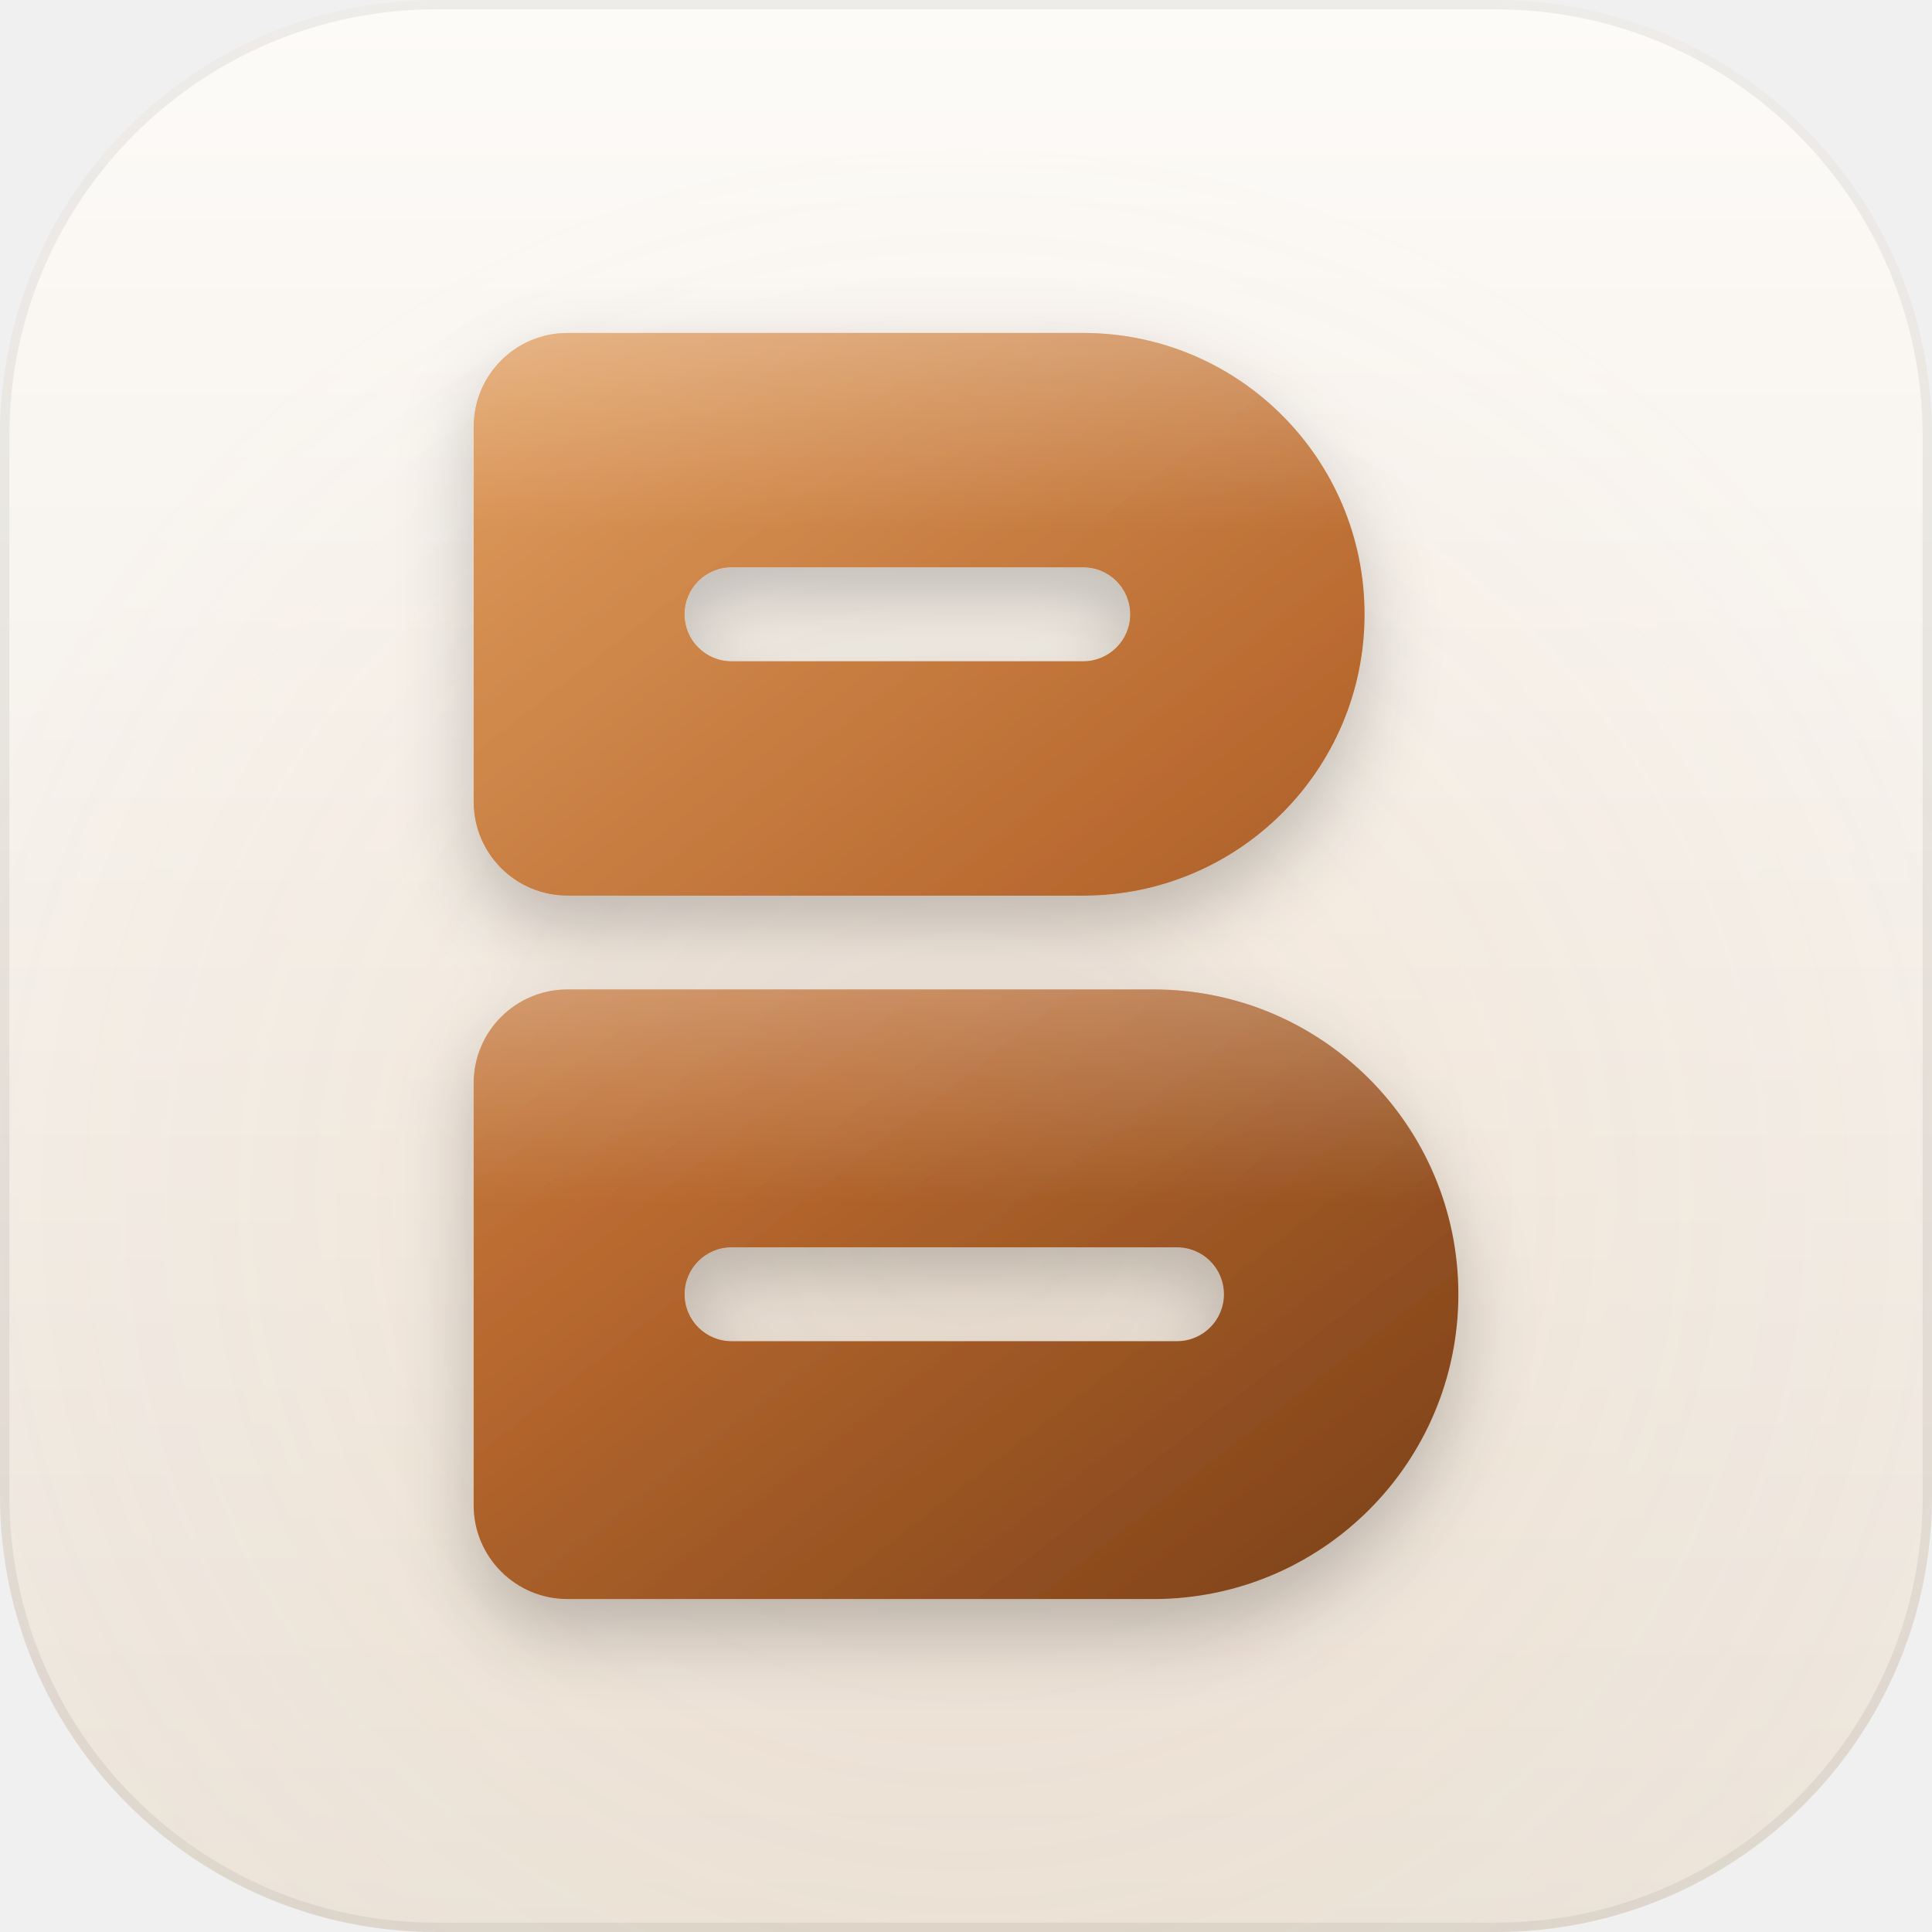
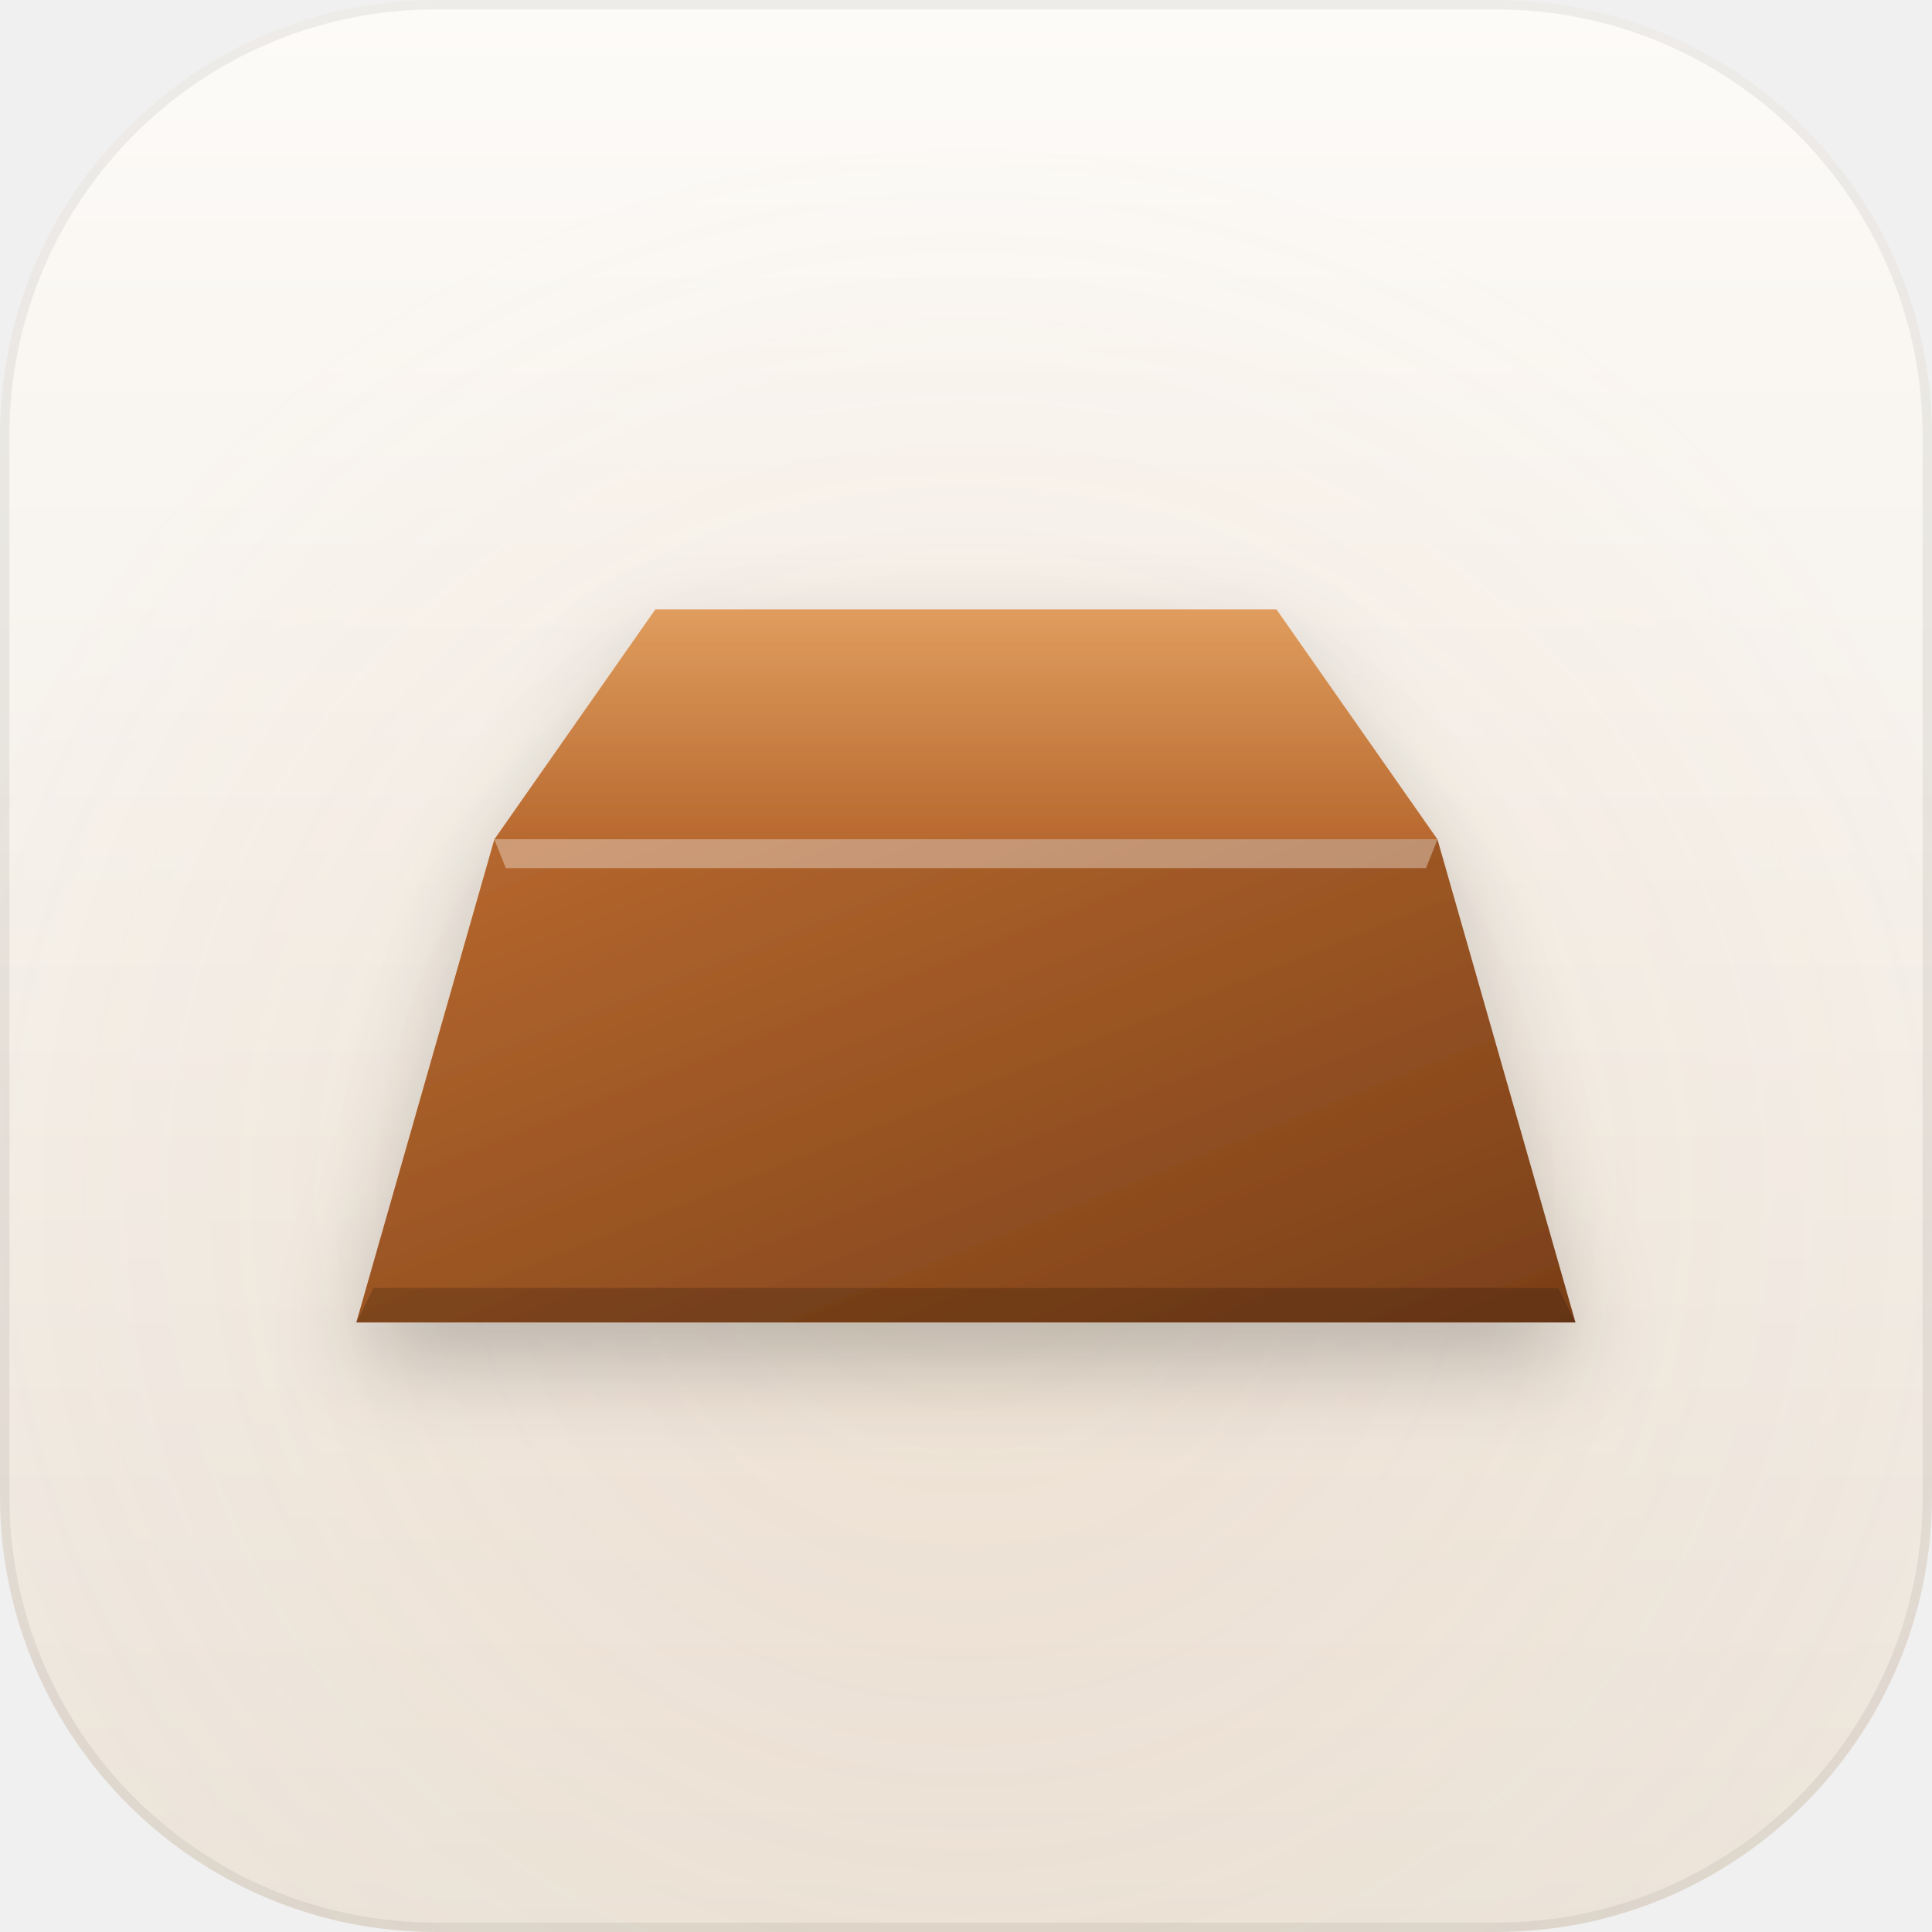
<svg xmlns="http://www.w3.org/2000/svg" viewBox="0 0 824 824">
  <defs>
    <linearGradient id="tile" x1="0" y1="0" x2="0" y2="1">
      <stop offset="0" stop-color="#fdfbf8" />
      <stop offset="1" stop-color="#ece4da" />
    </linearGradient>
    <radialGradient id="glow" cx="0.5" cy="0.62" r="0.55">
-       <stop offset="0" stop-color="#d78c4b" stop-opacity="0.10" />
+       <stop offset="0" stop-color="#d78c4b" stop-opacity="0.1" />
      <stop offset="1" stop-color="#d78c4b" stop-opacity="0" />
    </radialGradient>
-     <linearGradient id="metal" gradientUnits="userSpaceOnUse" x1="0" y1="0" x2="420" y2="540">
-       <stop offset="0" stop-color="#e09d5e" />
-       <stop offset="0.5" stop-color="#b8692f" />
-       <stop offset="1" stop-color="#7a3f18" />
-     </linearGradient>
-     <linearGradient id="sheen" x1="0" y1="0" x2="0" y2="1">
-       <stop offset="0" stop-color="#fff" stop-opacity="0.24" />
-       <stop offset="0.35" stop-color="#fff" stop-opacity="0" />
-     </linearGradient>
    <filter id="drop" x="-30%" y="-30%" width="160%" height="160%">
      <feDropShadow dx="0" dy="14" stdDeviation="16" flood-color="#000" flood-opacity="0.22" />
    </filter>
    <clipPath id="body">
      <rect width="824" height="824" rx="186" />
    </clipPath>
  </defs>
  <g clip-path="url(#body)">
    <rect width="824" height="824" fill="url(#tile)" />
    <rect width="824" height="824" fill="url(#glow)" />
  </g>
  <rect x="2" y="2" width="820" height="820" rx="184" fill="none" stroke="#0000000f" stroke-width="4" />
-   <g transform="translate(202 142)" fill-rule="evenodd">
-     <g fill="url(#metal)" filter="url(#drop)">
-       <path d="M40 0h220a120 120 0 0 1 0 240H40A40 40 0 0 1 0 200V40A40 40 0 0 1 40 0ZM110 100a20 20 0 0 0 0 40h150a20 20 0 0 0 0-40Z" />
-       <path d="M40 280h250a130 130 0 0 1 0 260H40a40 40 0 0 1-40-40V320a40 40 0 0 1 40-40ZM110 390a20 20 0 0 0 0 40h190a20 20 0 0 0 0-40Z" />
-     </g>
-     <g fill="url(#sheen)">
-       <path d="M40 0h220a120 120 0 0 1 0 240H40A40 40 0 0 1 0 200V40A40 40 0 0 1 40 0Z" />
-       <path d="M40 280h250a130 130 0 0 1 0 260H40a40 40 0 0 1-40-40V320a40 40 0 0 1 40-40Z" />
-     </g>
+   <g transform="translate(98.0 98.0) scale(1.2264)" filter="url(#drop)">
+     <defs>
+       <linearGradient id="top" x1="0" y1="0" x2="0" y2="1">
+         <stop offset="0" stop-color="#e09d5e" />
+         <stop offset="1" stop-color="#b8692f" />
+       </linearGradient>
+       <linearGradient id="front" x1="0" y1="0" x2="1" y2="1">
+         <stop offset="0" stop-color="#b8692f" />
+         <stop offset="1" stop-color="#7a3f18" />
+       </linearGradient>
+     </defs>
+     <path fill="url(#top)" d="M148 132H364L420 212H92Z" />
+     <path fill="url(#front)" d="M92 212H420L468 380H44Z" />
+     <path fill="#fff" fill-opacity="0.35" d="M92 212H420L416 222H96Z" />
+     <path fill="#000" fill-opacity="0.18" d="M44 380H468L462 368H50Z" />
  </g>
</svg>
